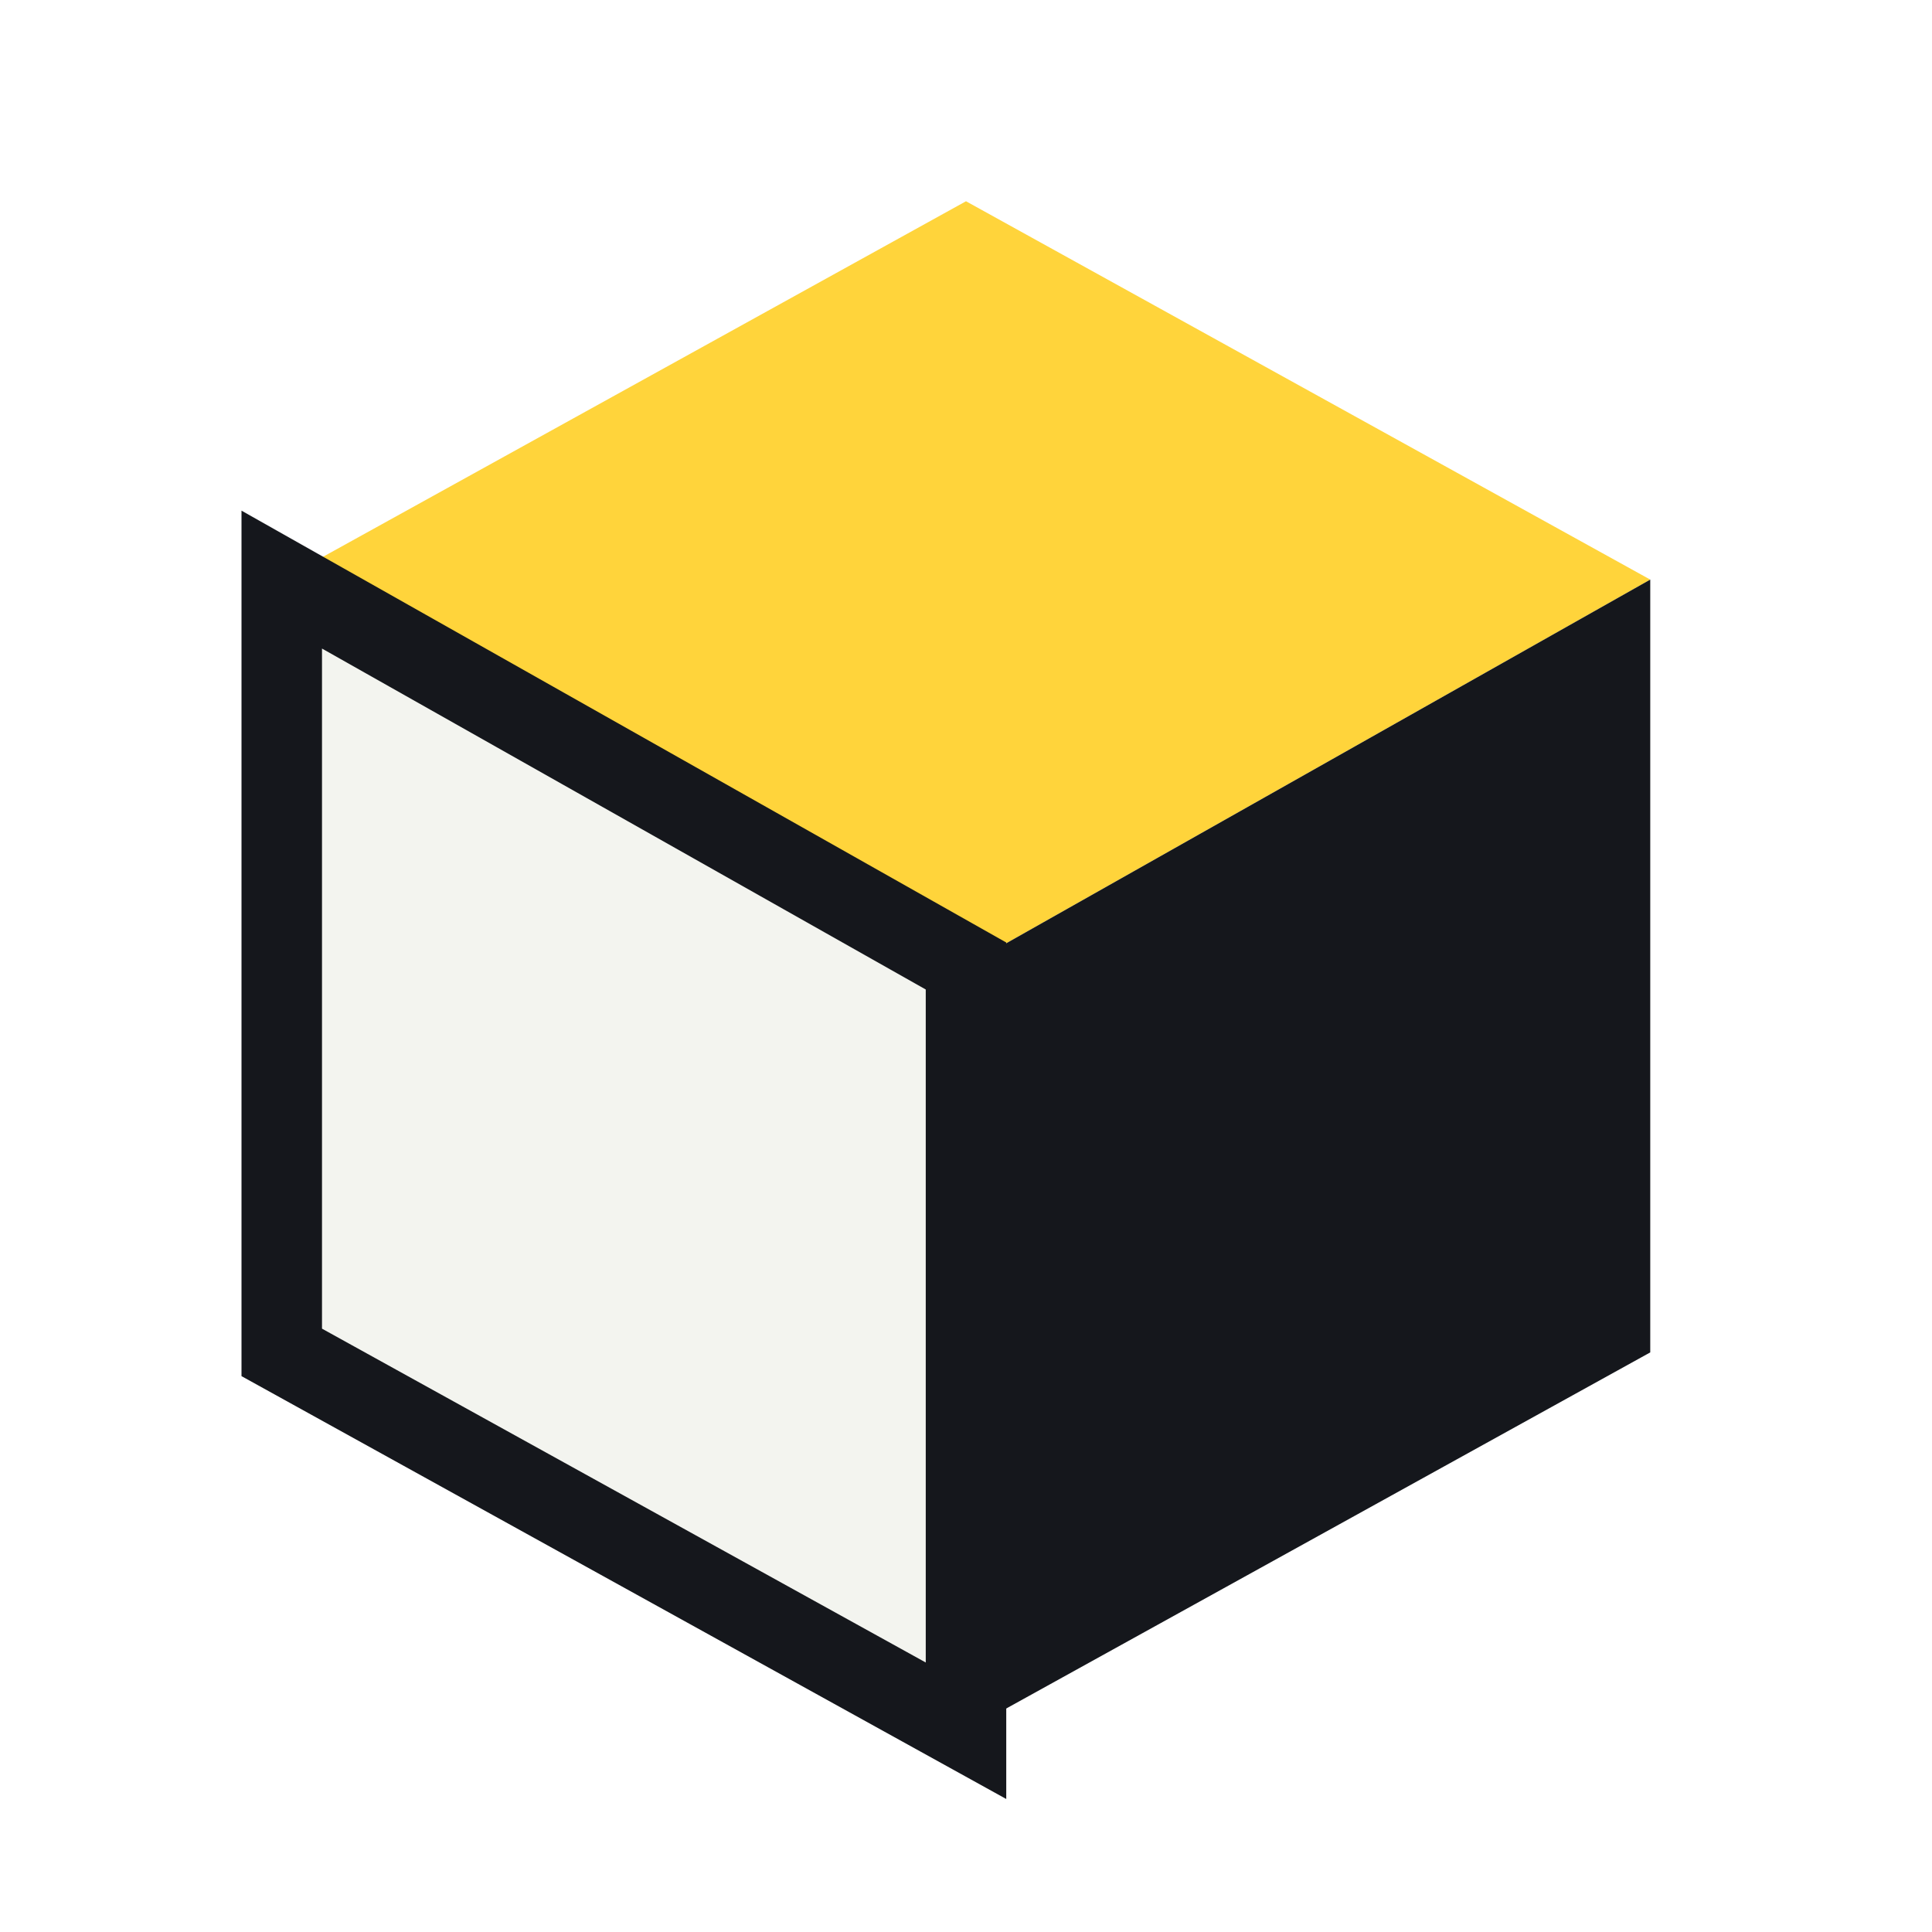
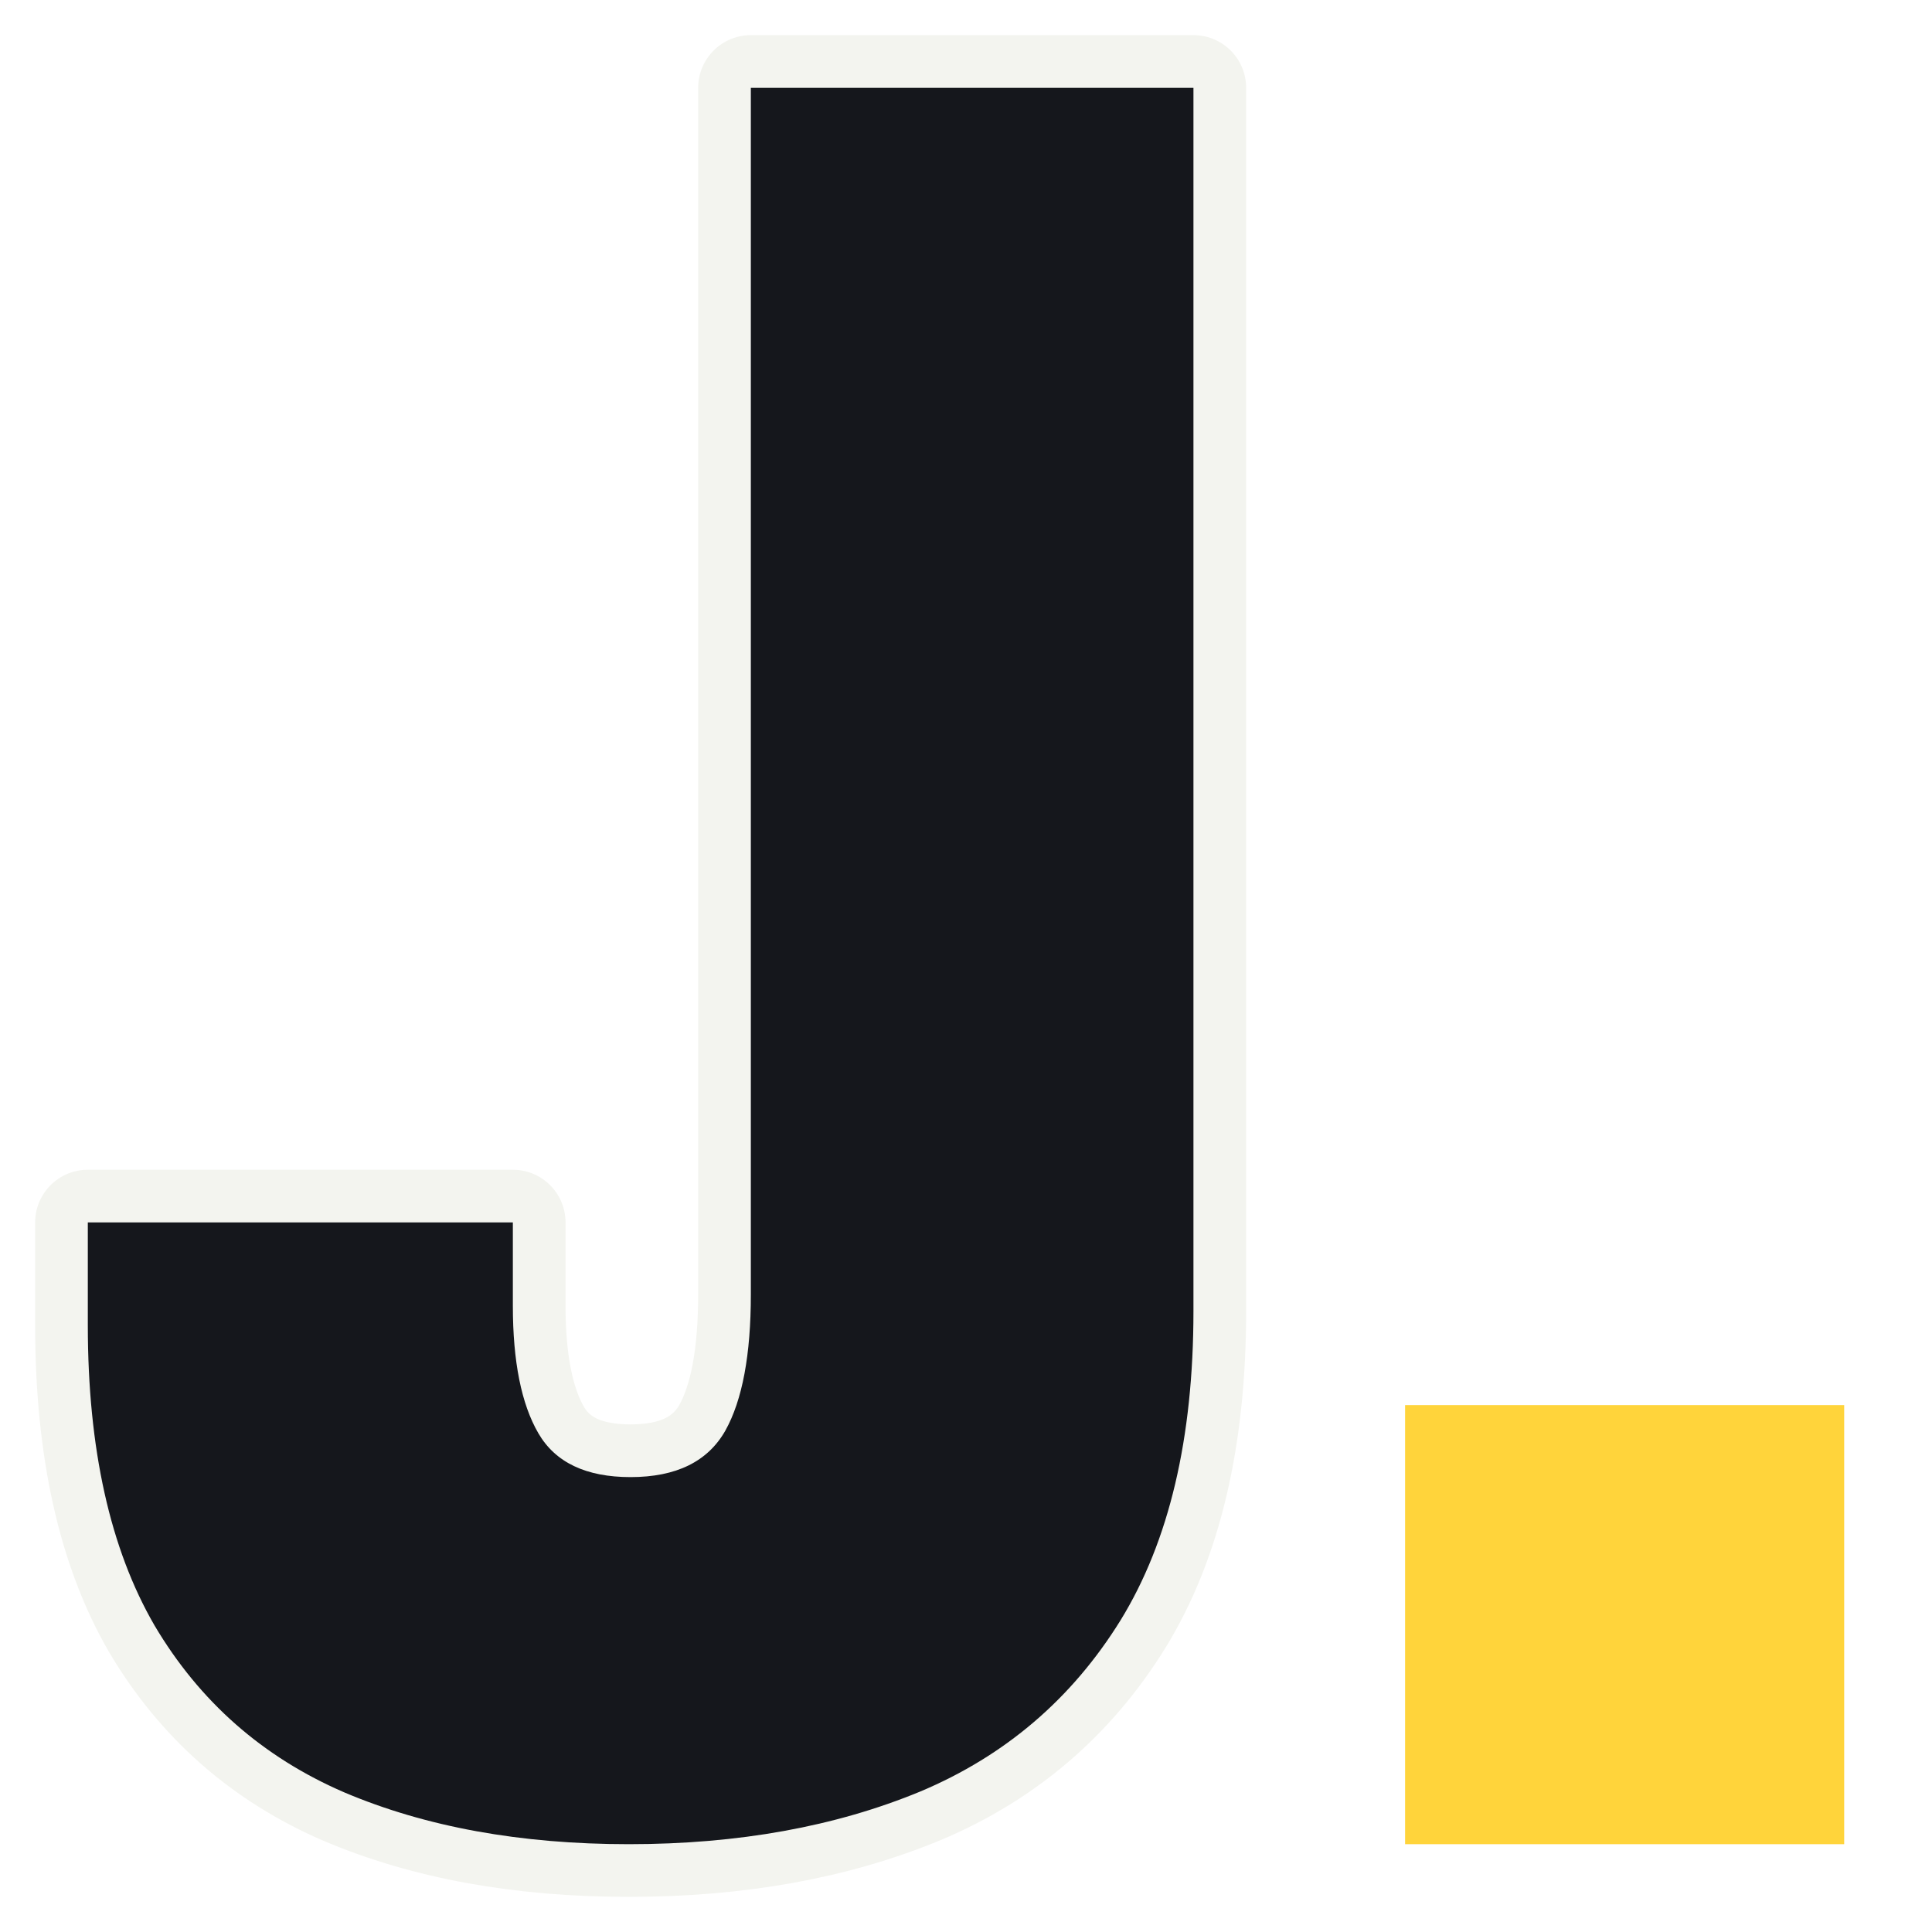
- <svg xmlns="http://www.w3.org/2000/svg" viewBox="0 0 24 24">
-   <style>.l{fill:#F3F4EF;stroke:#15171C}.r{fill:#15171C}@media (prefers-color-scheme:dark){.l{stroke:#E7EDF5;fill:#193050}.r{fill:#E7EDF5}}</style>
-   <polygon fill="#FFD43B" points="12,2.5 20.5,7.2 12,12 3.5,7.2" />
-   <polygon class="l" points="3.5,7.2 12,12 12,21.5 3.5,16.8" />
-   <polygon class="r" points="12,12 20.5,7.2 20.5,16.8 12,21.5" />
+ <svg xmlns="http://www.w3.org/2000/svg" viewBox="0 0 22 22">
+   <style>.j{fill:#15171C;stroke:#F3F4EF;stroke-width:1.2;paint-order:stroke;stroke-linejoin:round}@media (prefers-color-scheme:dark){.j{fill:#E7EDF5;stroke:#0D1A2B}}</style>
+   <path class="j" d="M7.16 21Q5.31 21 3.92 20.41Q2.53 19.81 1.76 18.51Q1 17.2 1 15.09V13.92H5.84V14.87Q5.84 15.82 6.13 16.32Q6.42 16.82 7.18 16.82Q7.96 16.82 8.26 16.29Q8.55 15.77 8.55 14.74V1H13.59V14.93Q13.59 17.1 12.76 18.45Q11.93 19.79 10.48 20.4Q9.03 21 7.16 21Z" />
+   <path fill="#FFD43B" d="M16 16H21V21H16Z" />
</svg>
